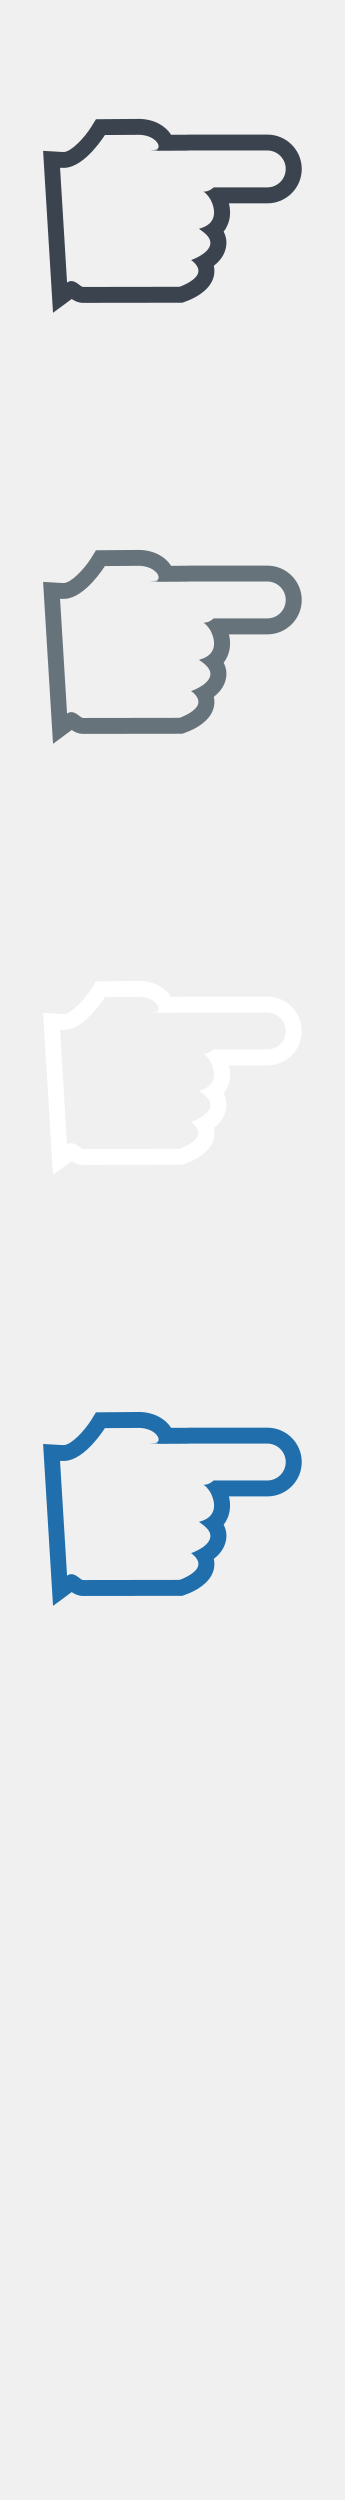
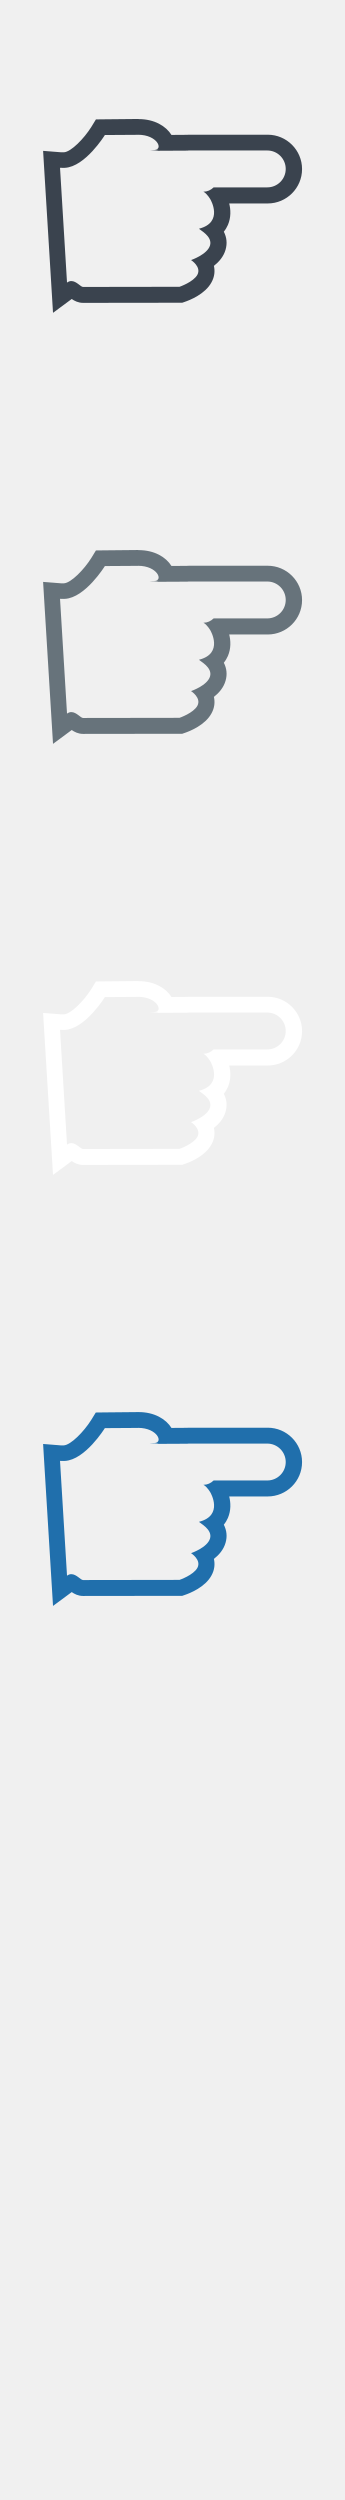
<svg xmlns="http://www.w3.org/2000/svg" width="32" height="232" viewBox="0 0 32 232">
  <g fill="none">
-     <path d="M12.82 132.506c1.796 0 2.365 1.392 1.513 1.392 1.054 0-.446.098-.446.098s1.83-.018 3.508-.018l.11-.013h7.3c.946 0 1.71.77 1.71 1.713 0 .944-.764 1.71-1.71 1.71h-4.98c-.263.252-.586.4-.918.4h-.034c.345.168.657.725.657.725s1.246 2.123-1.06 2.71c.033.105 1.266.69 1.023 1.543-.242.852-1.764 1.368-1.764 1.368s.984.62.59 1.36c-.368.68-1.66 1.12-1.66 1.12l-8.95.014c-.225 0-.61-.546-1.086-.546-.128 0-.26.04-.4.142l-.652-10.654.314.008.128-.003c1.9-.09 3.72-3.044 3.72-3.044s2.712-.02 3.08-.02m0-1.478c-.37 0-3.094.025-3.094.025l-.815.008-.428.695c-.673 1.08-1.88 2.31-2.533 2.342H5.89l-.23-.007L4 134l.1 1.66.82 13.37 1.736-1.284c.248.172.597.36 1.055.36l8.956-.012h.242l.23-.08c.434-.147 1.893-.713 2.488-1.822.275-.512.325-1.038.215-1.525.47-.37.896-.86 1.076-1.496.168-.59.112-1.147-.165-1.68.17-.215.29-.435.374-.635.297-.714.255-1.425.118-1.99h3.567c1.76 0 3.19-1.43 3.19-3.188 0-1.76-1.43-3.19-3.19-3.19h-7.3l-.214.012-1.42.003c-.508-.82-1.584-1.476-3.053-1.476" fill="#206FAC" />
-     <path d="M12.82 92.506c1.796 0 2.365 1.392 1.513 1.392 1.054 0-.446.098-.446.098s1.83-.018 3.508-.018l.11-.013h7.3c.946 0 1.71.77 1.71 1.713 0 .944-.764 1.71-1.71 1.71h-4.98c-.263.252-.586.4-.918.4h-.034c.345.168.657.725.657.725s1.246 2.123-1.06 2.71c.033.105 1.266.69 1.023 1.543-.242.852-1.764 1.368-1.764 1.368s.984.62.59 1.36c-.368.68-1.66 1.12-1.66 1.12l-8.95.014c-.225 0-.61-.546-1.086-.546-.128 0-.26.04-.4.142l-.65-10.654.314.008.127-.003c1.9-.09 3.72-3.044 3.72-3.044s2.712-.02 3.08-.02m0-1.478c-.37 0-3.094.025-3.094.025l-.815.008-.428.695c-.674 1.08-1.88 2.31-2.534 2.342H5.89l-.23-.007L4 93.998l.1 1.66.82 13.37 1.736-1.283c.248.172.597.36 1.055.36l8.956-.012h.242l.23-.08c.434-.147 1.893-.713 2.488-1.822.275-.51.325-1.035.215-1.522.47-.37.896-.86 1.076-1.496.168-.586.112-1.145-.165-1.676.17-.217.29-.437.374-.637.297-.715.255-1.426.118-1.99h3.567c1.76 0 3.19-1.43 3.19-3.19s-1.43-3.19-3.19-3.19h-7.3l-.214.01-1.42.007c-.508-.82-1.584-1.476-3.053-1.476" fill="#fff" />
-     <path d="M12.82 52.506c1.796 0 2.365 1.392 1.513 1.392 1.054 0-.446.098-.446.098s1.83-.018 3.508-.018l.11-.013h7.3c.946 0 1.71.77 1.71 1.713 0 .944-.764 1.71-1.71 1.71h-4.98c-.263.252-.586.4-.918.4h-.034c.345.168.657.725.657.725s1.246 2.123-1.06 2.71c.033.105 1.266.69 1.023 1.543-.242.852-1.764 1.368-1.764 1.368s.984.62.59 1.36c-.368.68-1.66 1.12-1.66 1.12l-8.95.014c-.225 0-.61-.546-1.086-.546-.128 0-.26.04-.4.142l-.65-10.654.314.008.127-.003c1.9-.09 3.72-3.044 3.72-3.044s2.712-.02 3.08-.02m0-1.478c-.37 0-3.094.025-3.094.025l-.815.008-.428.695c-.674 1.08-1.88 2.31-2.534 2.342H5.89l-.23-.007L4 53.998l.1 1.66.82 13.37 1.736-1.283c.248.172.597.36 1.055.36l8.956-.012h.242l.23-.08c.434-.147 1.893-.713 2.488-1.822.275-.51.325-1.035.215-1.522.47-.37.896-.86 1.076-1.496.168-.586.112-1.145-.165-1.676.17-.217.29-.437.374-.637.297-.715.255-1.426.118-1.99h3.567c1.76 0 3.19-1.43 3.19-3.19s-1.43-3.19-3.19-3.19h-7.3l-.214.01-1.42.007c-.508-.82-1.584-1.476-3.053-1.476" fill="#67737B" />
-     <path d="M12.82 12.506c1.796 0 2.365 1.392 1.513 1.392 1.054 0-.446.098-.446.098s1.83-.018 3.508-.018l.11-.013h7.3c.946 0 1.71.77 1.71 1.713 0 .944-.764 1.71-1.71 1.71h-4.98c-.263.252-.586.4-.918.4h-.034c.345.168.657.725.657.725s1.246 2.123-1.06 2.71c.033.105 1.266.69 1.023 1.543-.242.852-1.764 1.368-1.764 1.368s.984.62.59 1.36c-.368.68-1.66 1.12-1.66 1.12l-8.95.014c-.225 0-.61-.546-1.086-.546-.128 0-.26.04-.4.142l-.65-10.654.314.008.127-.003c1.9-.09 3.72-3.044 3.72-3.044s2.712-.02 3.08-.02m0-1.478c-.37 0-3.094.025-3.094.025l-.815.008-.428.695c-.674 1.08-1.88 2.31-2.534 2.342H5.89l-.23-.007L4 13.998l.1 1.66.82 13.37 1.736-1.283c.248.172.597.36 1.055.36l8.956-.012h.242l.23-.08c.434-.147 1.893-.713 2.488-1.822.275-.51.325-1.035.215-1.522.47-.37.896-.86 1.076-1.496.168-.586.112-1.145-.165-1.676.17-.217.29-.437.374-.637.297-.715.255-1.426.118-1.99h3.567c1.76 0 3.19-1.43 3.19-3.19s-1.43-3.19-3.19-3.19h-7.3l-.214.01-1.42.007c-.508-.82-1.584-1.476-3.053-1.476" fill="#3A434E" />
+     <path d="M12.82 132.506c1.796 0 2.365 1.392 1.513 1.392 1.054 0-.446.098-.446.098s1.83-.018 3.508-.018l.11-.013h7.3c.946 0 1.71.77 1.71 1.713 0 .944-.764 1.71-1.71 1.71h-4.98c-.263.252-.586.4-.918.4h-.034c.345.168.657.725.657.725s1.246 2.123-1.06 2.71c.033.105 1.266.69 1.023 1.543-.242.852-1.764 1.368-1.764 1.368s.98.62.59 1.36c-.37.68-1.66 1.12-1.66 1.12l-8.95.014c-.23 0-.61-.546-1.09-.546-.13 0-.26.04-.4.142l-.65-10.654.31.008.13-.003c1.9-.09 3.72-3.044 3.72-3.044s2.71-.02 3.08-.02m0-1.47c-.37 0-3.1.03-3.1.03l-.82.01-.43.7c-.68 1.08-1.88 2.31-2.54 2.35h-.28L4 134l.1 1.66.82 13.37 1.736-1.284c.248.172.597.36 1.055.36l8.96-.012h.24l.23-.08c.44-.147 1.9-.713 2.49-1.822.28-.512.33-1.038.22-1.525.47-.37.9-.86 1.08-1.496.17-.59.11-1.14-.16-1.68.17-.21.29-.43.38-.63.3-.71.26-1.42.12-1.99h3.57c1.76 0 3.19-1.43 3.19-3.19s-1.43-3.19-3.19-3.19h-7.3l-.21.01-1.42.01c-.51-.82-1.58-1.47-3.05-1.47" fill="#206FAC" />
+     <path d="M12.82 92.506c1.796 0 2.365 1.392 1.513 1.392 1.054 0-.446.098-.446.098s1.83-.018 3.508-.018l.11-.013h7.3c.946 0 1.71.77 1.71 1.713 0 .944-.764 1.71-1.71 1.71h-4.98c-.263.252-.586.4-.918.4h-.034c.345.168.657.725.657.725s1.246 2.123-1.06 2.71c.033.105 1.266.69 1.023 1.543-.242.852-1.764 1.368-1.764 1.368s.98.62.59 1.36c-.37.68-1.66 1.12-1.66 1.12l-8.95.014c-.23 0-.61-.546-1.09-.546-.13 0-.26.04-.4.142L5.57 95.57l.315.008.127-.003c1.9-.09 3.72-3.044 3.72-3.044s2.712-.02 3.08-.02m0-1.47c-.37 0-3.094.03-3.094.03l-.816.01-.428.7c-.674 1.08-1.88 2.31-2.534 2.35h-.28L4 94l.1 1.66.82 13.37 1.736-1.284c.248.172.597.36 1.055.36l8.96-.012h.24l.23-.08c.44-.147 1.9-.713 2.49-1.822.28-.51.33-1.032.22-1.52.47-.37.9-.86 1.08-1.495.17-.586.11-1.145-.16-1.676.17-.21.29-.43.38-.63.3-.71.26-1.42.12-1.99h3.57c1.76 0 3.19-1.43 3.19-3.19s-1.43-3.19-3.19-3.19h-7.3l-.21.01-1.42.01c-.51-.82-1.58-1.47-3.05-1.47" fill="#fff" />
+     <path d="M12.82 52.506c1.796 0 2.365 1.392 1.513 1.392 1.054 0-.446.098-.446.098s1.83-.018 3.508-.018l.11-.013h7.3c.946 0 1.71.77 1.71 1.713 0 .944-.764 1.71-1.71 1.71h-4.98c-.263.252-.586.4-.918.4h-.034c.345.168.657.725.657.725s1.246 2.123-1.06 2.71c.033.105 1.266.69 1.023 1.543-.242.852-1.764 1.368-1.764 1.368s.98.62.59 1.36c-.37.68-1.66 1.12-1.66 1.12l-8.95.014c-.23 0-.61-.546-1.09-.546-.13 0-.26.04-.4.142L5.57 55.57l.315.008.127-.003c1.9-.09 3.72-3.044 3.72-3.044s2.712-.02 3.08-.02m0-1.47c-.37 0-3.094.03-3.094.03l-.816.01-.428.7c-.674 1.08-1.88 2.31-2.534 2.35h-.28L4 54l.1 1.66.82 13.37 1.736-1.284c.248.172.597.36 1.055.36l8.96-.012h.24l.23-.08c.44-.147 1.9-.713 2.49-1.822.28-.51.33-1.032.22-1.52.47-.37.9-.86 1.08-1.495.17-.586.11-1.145-.16-1.676.17-.21.29-.43.38-.63.3-.71.26-1.42.12-1.99h3.57c1.76 0 3.19-1.43 3.19-3.19s-1.43-3.19-3.19-3.19h-7.3l-.21.01-1.42.01c-.51-.82-1.58-1.47-3.05-1.47" fill="#67737B" />
+     <path d="M12.82 12.506c1.796 0 2.365 1.392 1.513 1.392 1.054 0-.446.098-.446.098s1.83-.018 3.508-.018l.11-.013h7.3c.946 0 1.71.77 1.71 1.713 0 .944-.764 1.71-1.71 1.71h-4.98c-.263.252-.586.4-.918.4h-.034c.345.168.657.725.657.725s1.246 2.123-1.06 2.71c.033.105 1.266.69 1.023 1.543-.242.852-1.764 1.368-1.764 1.368s.98.62.59 1.36c-.37.68-1.66 1.12-1.66 1.12l-8.95.014c-.23 0-.61-.546-1.09-.546-.13 0-.26.04-.4.142L5.57 15.57l.315.008.127-.003c1.9-.09 3.72-3.044 3.72-3.044s2.712-.02 3.08-.02m0-1.47c-.37 0-3.094.03-3.094.03l-.816.01-.428.7c-.674 1.08-1.88 2.31-2.534 2.35h-.28L4 14l.1 1.66.82 13.37 1.736-1.284c.248.172.597.36 1.055.36l8.96-.012h.24l.23-.08c.44-.147 1.9-.713 2.49-1.822.28-.51.33-1.032.22-1.52.47-.37.9-.86 1.08-1.495.17-.586.11-1.145-.16-1.676.17-.21.29-.43.38-.63.3-.71.26-1.42.12-1.99h3.57c1.76 0 3.19-1.43 3.19-3.19s-1.43-3.19-3.19-3.19h-7.3l-.21.01-1.42.01c-.51-.82-1.58-1.47-3.05-1.47" fill="#3A434E" />
  </g>
</svg>
